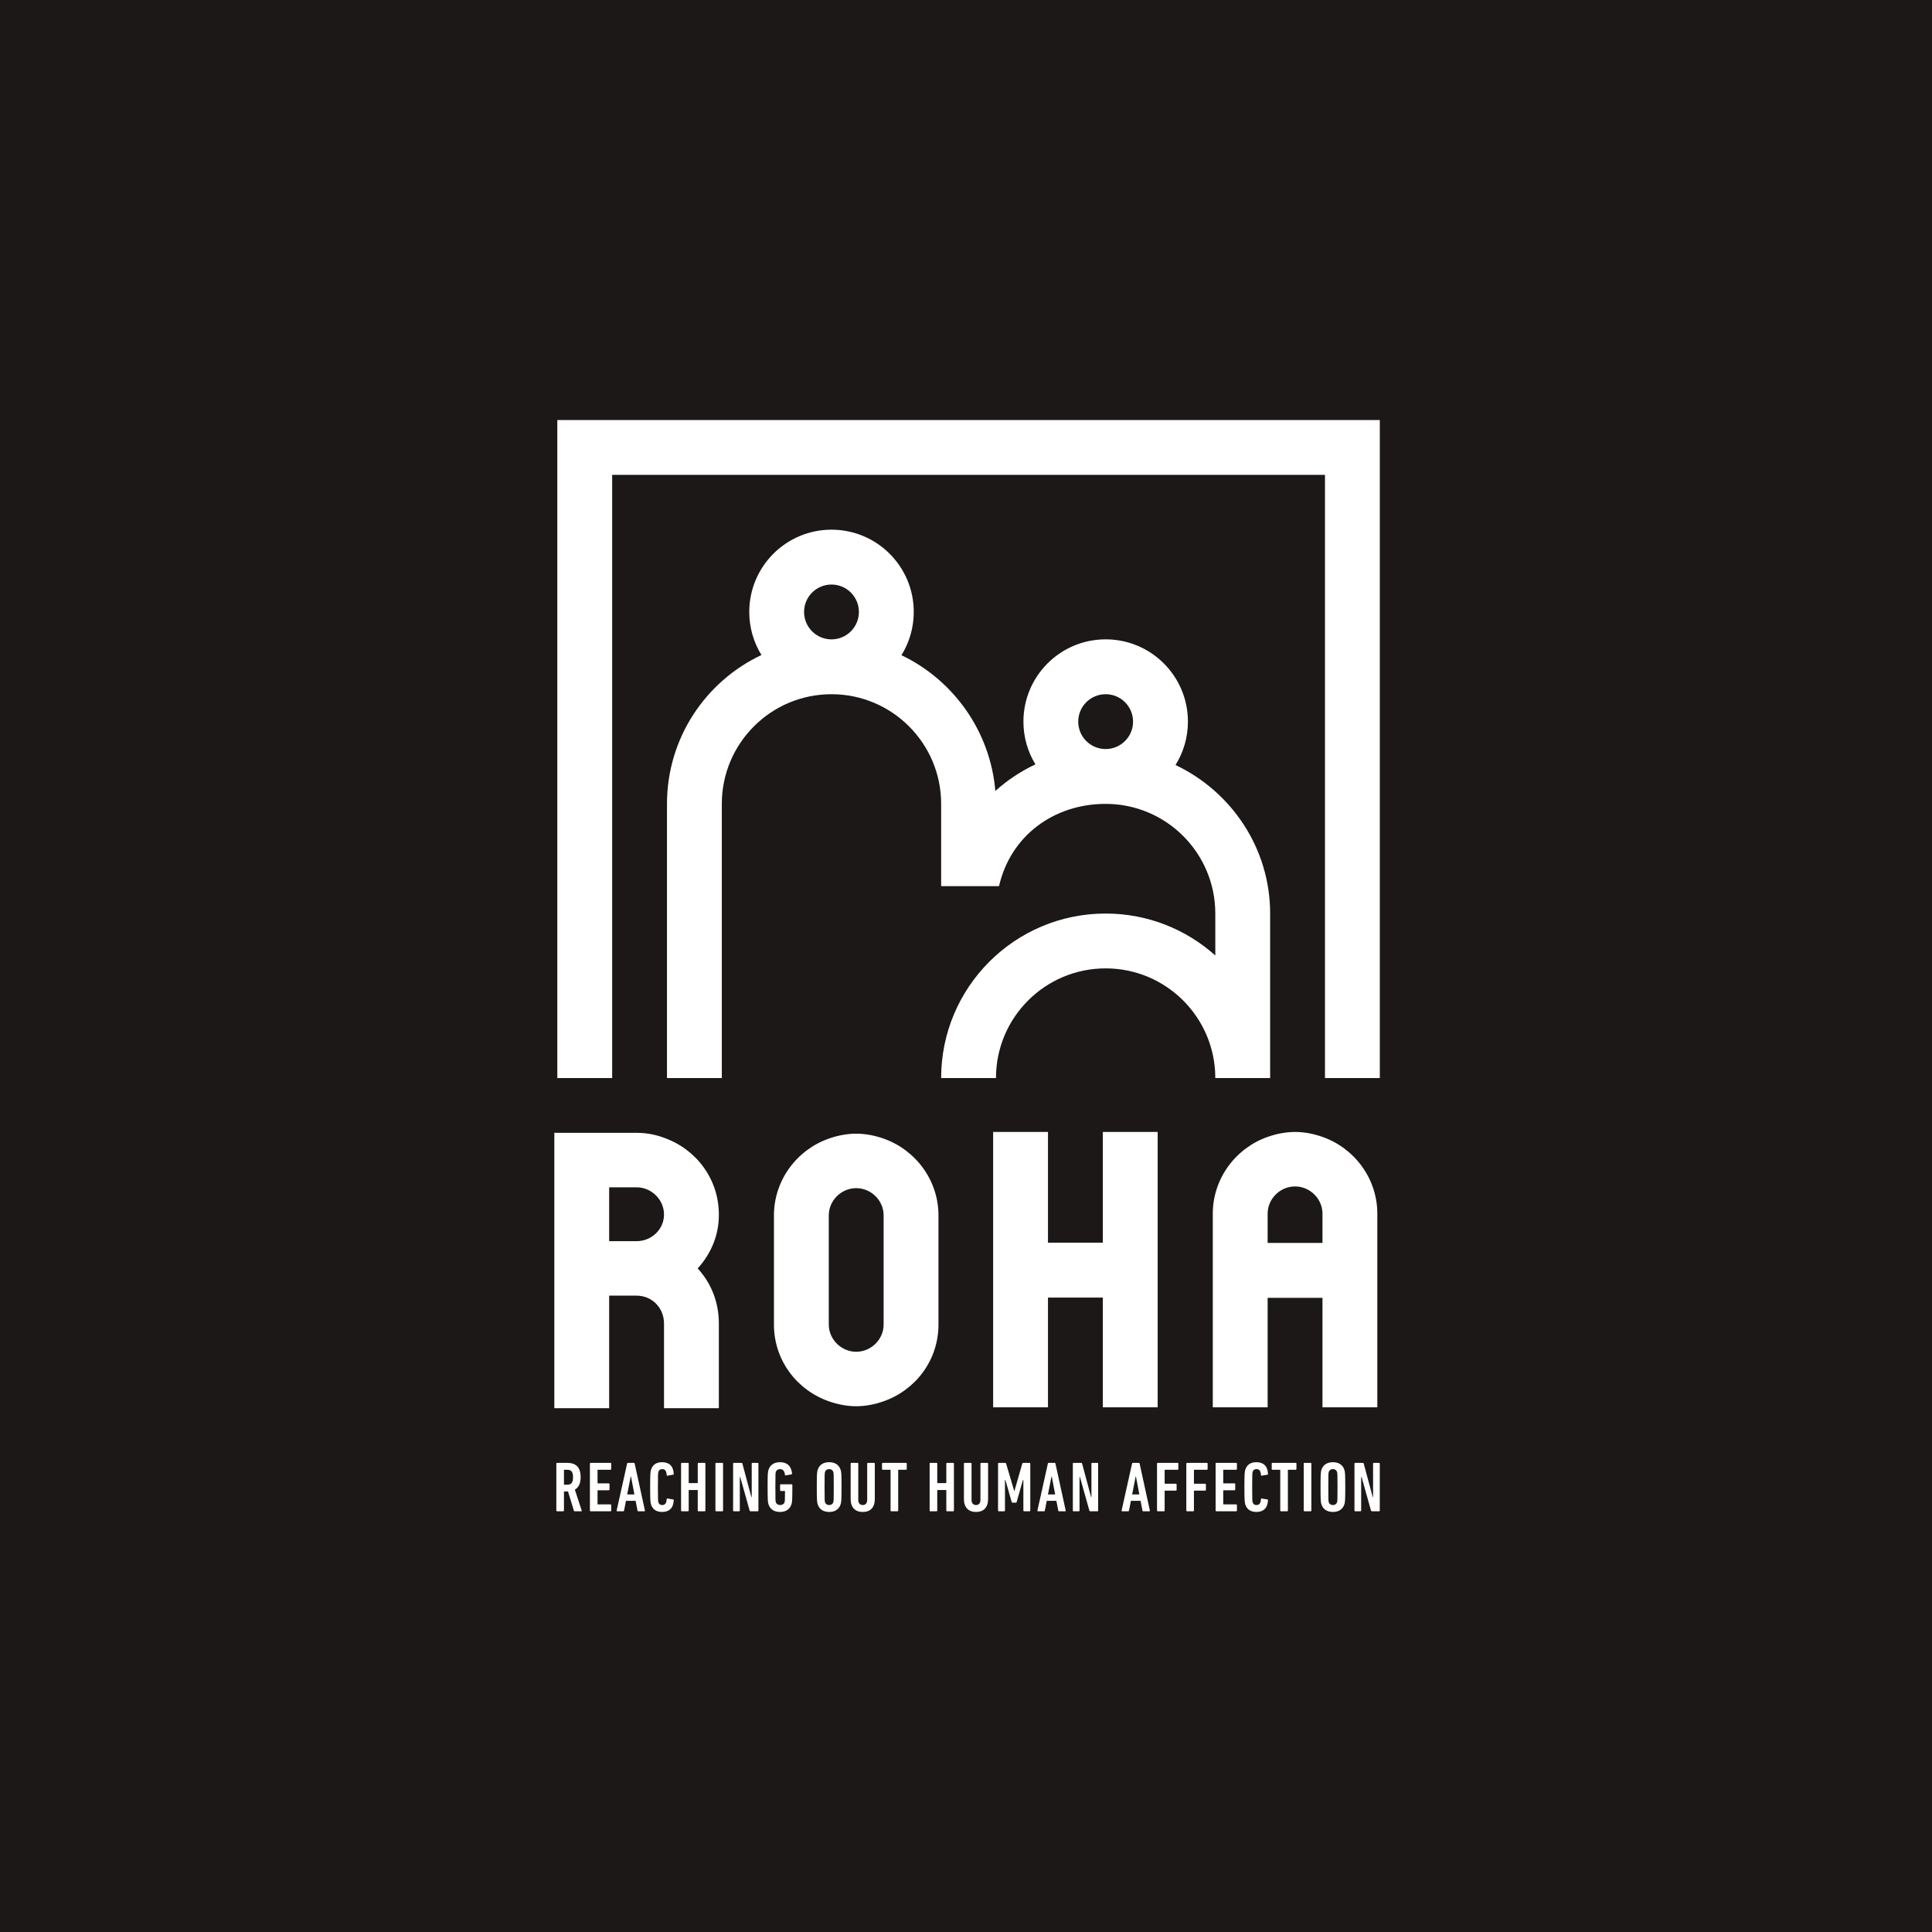
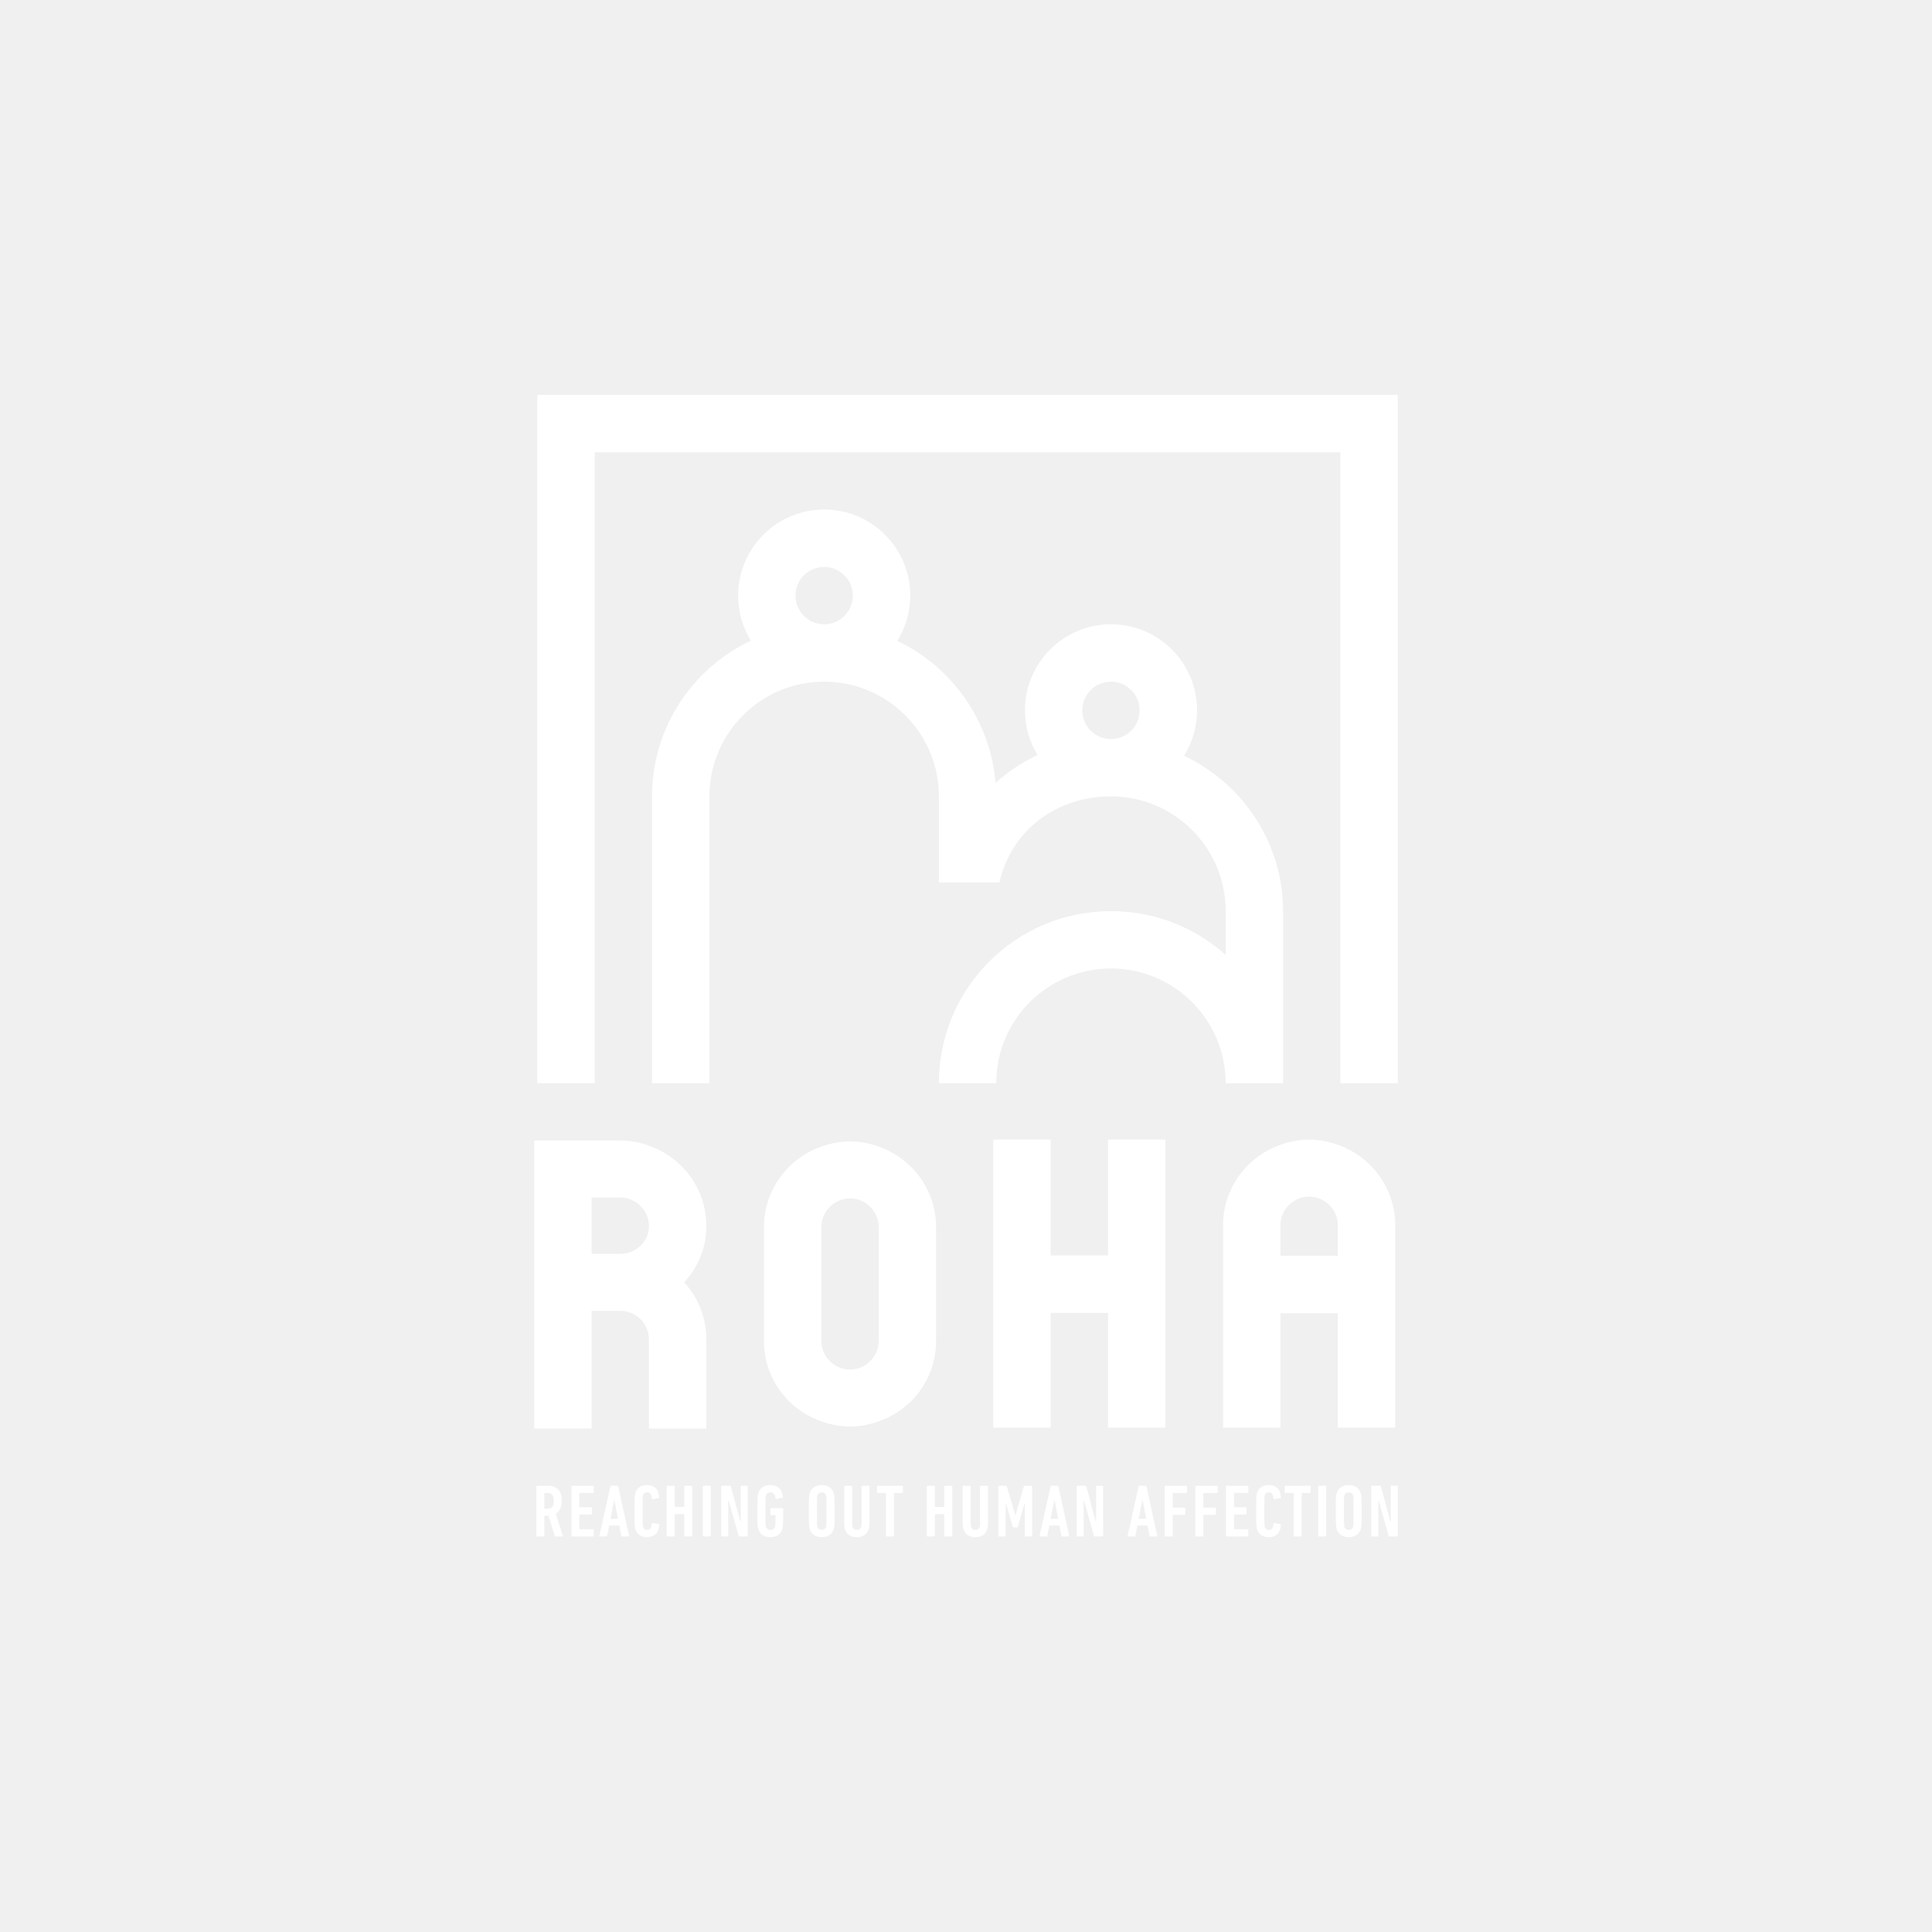
- <svg xmlns="http://www.w3.org/2000/svg" version="1.1" id="Layer_1" x="0px" y="0px" width="800px" height="800px" viewBox="0 0 800 800" enable-background="new 0 0 800 800" xml:space="preserve">
-   <rect fill="#1B1817" width="800" height="800" />
+ <svg xmlns="http://www.w3.org/2000/svg" version="1.1" id="Layer_1" x="0px" y="0px" width="250px" height="250px" viewBox="275 275 250 250" enable-background="new 275 275 250 250" xml:space="preserve">
  <g>
    <g>
-       <path fill-rule="evenodd" clip-rule="evenodd" fill="#FFFFFF" d="M388.601,503.266c0-14.612-9.548-27.173-22.709-31.787    c-3.614-1.281-7.483-2.051-11.354-2.051c-3.869,0-7.741,0.77-11.355,2.051c-13.162,4.614-22.709,17.175-22.709,31.787v45.19    c0,14.869,9.548,27.173,22.709,31.784c3.614,1.282,7.486,2.052,11.355,2.052c3.871,0,7.74-0.77,11.354-2.052    c13.162-4.611,22.709-16.915,22.709-31.784V503.266z M365.892,548.456c0,6.152-5.162,11.279-11.354,11.279    c-6.193,0-11.355-5.127-11.355-11.279v-45.19c0-6.153,5.162-11.279,11.355-11.279c6.192,0,11.354,5.126,11.354,11.279V548.456z     M375.171,605.73h-9.652c-0.177,0-0.297,0.117-0.297,0.295v2.272c0,0.178,0.12,0.295,0.297,0.295h3.069    c0.12,0,0.177,0.061,0.177,0.178v16.736c0,0.177,0.118,0.295,0.295,0.295h2.57c0.175,0,0.293-0.118,0.293-0.295v-16.736    c0-0.117,0.06-0.178,0.177-0.178h3.071c0.175,0,0.295-0.117,0.295-0.295v-2.272C375.466,605.848,375.346,605.73,375.171,605.73z     M361.947,605.73h-2.568c-0.177,0-0.295,0.117-0.295,0.295v15.084c0,1.269-0.649,2.096-1.832,2.096    c-1.18,0-1.858-0.827-1.858-2.096v-15.084c0-0.178-0.12-0.295-0.297-0.295h-2.567c-0.177,0-0.293,0.117-0.293,0.295v14.67    c0,3.571,1.916,5.372,5.016,5.372c3.1,0,4.989-1.801,4.989-5.372v-14.67C362.242,605.848,362.125,605.73,361.947,605.73z     M343.351,605.465c-2.479,0-4.102,1.15-4.749,3.128c-0.297,0.887-0.386,1.595-0.386,7.173c0,5.579,0.089,6.288,0.386,7.173    c0.647,1.979,2.27,3.129,4.749,3.129c2.453,0,4.076-1.15,4.723-3.129c0.297-0.885,0.386-1.594,0.386-7.173    c0-5.578-0.089-6.286-0.386-7.173C347.426,606.615,345.803,605.465,343.351,605.465z M345.036,622.083    c-0.208,0.679-0.855,1.122-1.685,1.122c-0.856,0-1.503-0.443-1.711-1.122c-0.178-0.562-0.204-0.796-0.204-6.317    c0-5.519,0.026-5.756,0.204-6.316c0.208-0.679,0.855-1.122,1.711-1.122c0.83,0,1.477,0.443,1.685,1.122    c0.178,0.561,0.207,0.798,0.207,6.316C345.242,621.287,345.213,621.521,345.036,622.083z M274.225,608.327    c1.153,0,1.743,0.738,1.832,2.45c0,0.206,0.146,0.297,0.324,0.266l2.393-0.412c0.175-0.029,0.235-0.178,0.206-0.354    c-0.177-3.335-1.978-4.812-4.842-4.812c-2.448,0-3.925,1.15-4.545,3.07c-0.266,0.825-0.382,1.652-0.382,7.23    c0,5.579,0.116,6.406,0.382,7.233c0.621,1.918,2.097,3.068,4.545,3.068c2.865,0,4.665-1.475,4.842-4.812    c0.029-0.178-0.031-0.323-0.206-0.354l-2.393-0.413c-0.177-0.028-0.324,0.061-0.324,0.267c-0.088,1.712-0.678,2.45-1.832,2.45    c-0.885,0-1.357-0.384-1.592-1.122c-0.148-0.473-0.208-0.885-0.208-6.317c0-5.43,0.06-5.845,0.208-6.316    C272.868,608.711,273.34,608.327,274.225,608.327z M238.039,616.83c1.508-0.855,2.39-2.51,2.39-5.138    c0-4.396-2.153-5.962-5.725-5.962h-4.044c-0.177,0-0.295,0.117-0.295,0.295v19.481c0,0.177,0.118,0.295,0.295,0.295h2.567    c0.178,0,0.297-0.118,0.297-0.295v-7.734c0-0.117,0.058-0.175,0.177-0.175h1.503l2.452,7.997c0.058,0.148,0.146,0.207,0.324,0.207    h2.745c0.146,0,0.206-0.146,0.146-0.295L238.039,616.83z M234.735,614.793h-1.033c-0.12,0-0.177-0.061-0.177-0.178v-5.845    c0-0.117,0.058-0.178,0.177-0.178h1.033c1.77,0,2.537,0.738,2.537,3.1C237.271,614.083,236.504,614.793,234.735,614.793z     M252.797,605.73h-8.235c-0.177,0-0.295,0.117-0.295,0.295v19.481c0,0.177,0.118,0.295,0.295,0.295h8.235    c0.177,0,0.297-0.118,0.297-0.295v-2.273c0-0.177-0.12-0.295-0.297-0.295h-5.195c-0.118,0-0.175-0.06-0.175-0.177v-5.49    c0-0.117,0.058-0.175,0.175-0.175h4.485c0.177,0,0.297-0.12,0.297-0.298v-2.272c0-0.178-0.12-0.295-0.297-0.295h-4.485    c-0.118,0-0.175-0.06-0.175-0.178v-5.283c0-0.117,0.058-0.178,0.175-0.178h5.195c0.177,0,0.297-0.117,0.297-0.295v-2.272    C253.094,605.848,252.974,605.73,252.797,605.73z M252.243,536.498h11.353c6.452,0,11.357,5.126,11.357,11.534v35.064h22.709    v-35.064c0-8.716-3.097-16.663-8.776-22.813c5.419-5.896,8.776-13.585,8.776-22.047c0-0.255,0-0.255,0-0.255    c0-14.866-9.547-27.173-22.709-31.784c-3.357-1.284-7.226-2.051-11.357-2.051h-34.062v114.015h22.709V536.498z M252.243,491.638    h11.353c6.195,0,11.357,5.127,11.357,11.279c0,6.153-5.162,11.022-11.357,11.022h-11.353V491.638z M262.478,605.73h-2.479    c-0.177,0-0.266,0.117-0.324,0.295l-4.339,19.481c-0.029,0.177,0.06,0.295,0.237,0.295h2.508c0.207,0,0.295-0.118,0.326-0.295    l0.796-4.043h3.984l0.798,4.043c0.029,0.177,0.115,0.295,0.324,0.295h2.51c0.178,0,0.264-0.118,0.235-0.295l-4.25-19.481    C262.775,605.848,262.655,605.73,262.478,605.73z M259.704,618.806l1.475-7.468h0.089l1.419,7.468H259.704z M291.788,605.73    h-2.568c-0.177,0-0.295,0.117-0.295,0.295v7.911c0,0.117-0.06,0.178-0.177,0.178h-3.395c-0.118,0-0.178-0.061-0.178-0.178v-7.911    c0-0.178-0.117-0.295-0.295-0.295h-2.567c-0.178,0-0.295,0.117-0.295,0.295v19.481c0,0.177,0.117,0.295,0.295,0.295h2.567    c0.178,0,0.295-0.118,0.295-0.295v-8.353c0-0.118,0.06-0.178,0.178-0.178h3.395c0.117,0,0.177,0.06,0.177,0.178v8.353    c0,0.177,0.118,0.295,0.295,0.295h2.568c0.177,0,0.294-0.118,0.294-0.295v-19.481C292.083,605.848,291.965,605.73,291.788,605.73z     M313.748,605.73h-2.184c-0.178,0-0.295,0.117-0.295,0.295v13.873h-0.149l-3.718-13.873c-0.06-0.206-0.177-0.295-0.415-0.295    h-3.126c-0.177,0-0.297,0.117-0.297,0.295v19.481c0,0.177,0.12,0.295,0.297,0.295h2.182c0.177,0,0.297-0.118,0.297-0.295v-13.874    h0.177l3.896,13.874c0.06,0.206,0.175,0.295,0.412,0.295h2.923c0.177,0,0.294-0.118,0.294-0.295v-19.481    C314.042,605.848,313.925,605.73,313.748,605.73z M327.799,614.615h-4.488c-0.177,0-0.295,0.117-0.295,0.295v2.187    c0,0.175,0.118,0.292,0.295,0.292h1.565c0.117,0,0.177,0.061,0.177,0.178c0,3.721-0.06,4.016-0.208,4.517    c-0.206,0.679-0.944,1.122-1.8,1.122c-0.825,0-1.563-0.443-1.77-1.122c-0.177-0.562-0.208-0.796-0.208-6.317    c0-5.519,0.031-5.756,0.208-6.316c0.206-0.679,0.885-1.122,1.741-1.122c1.182,0,1.86,0.798,2.006,2.363    c0.031,0.175,0.149,0.264,0.324,0.235l2.393-0.415c0.148-0.028,0.266-0.175,0.237-0.353c-0.326-3.159-2.098-4.693-4.989-4.693    c-2.479,0-4.102,1.15-4.754,3.128c-0.295,0.887-0.381,1.595-0.381,7.173c0,5.579,0.086,6.288,0.381,7.173    c0.652,1.979,2.275,3.129,4.754,3.129c2.448,0,4.073-1.15,4.723-3.129c0.295-0.885,0.384-1.594,0.384-7.142v-0.887    C328.094,614.732,327.976,614.615,327.799,614.615z M299.107,605.73h-2.567c-0.177,0-0.295,0.117-0.295,0.295v19.481    c0,0.177,0.118,0.295,0.295,0.295h2.567c0.178,0,0.297-0.118,0.297-0.295v-19.481C299.404,605.848,299.285,605.73,299.107,605.73z     M394.709,605.73h-2.567c-0.177,0-0.295,0.117-0.295,0.295v7.911c0,0.117-0.058,0.178-0.177,0.178h-3.395    c-0.117,0-0.177-0.061-0.177-0.178v-7.911c0-0.178-0.118-0.295-0.295-0.295h-2.567c-0.178,0-0.295,0.117-0.295,0.295v19.481    c0,0.177,0.117,0.295,0.295,0.295h2.567c0.177,0,0.295-0.118,0.295-0.295v-8.353c0-0.118,0.06-0.178,0.177-0.178h3.395    c0.12,0,0.177,0.06,0.177,0.178v8.353c0,0.177,0.118,0.295,0.295,0.295h2.567c0.177,0,0.295-0.118,0.295-0.295v-19.481    C395.004,605.848,394.887,605.73,394.709,605.73z M520.301,608.327c1.15,0,1.74,0.738,1.829,2.45c0,0.206,0.148,0.297,0.326,0.266    l2.391-0.412c0.177-0.029,0.234-0.178,0.206-0.354c-0.178-3.335-1.979-4.812-4.841-4.812c-2.45,0-3.927,1.15-4.545,3.07    c-0.267,0.825-0.384,1.652-0.384,7.23c0,5.579,0.117,6.406,0.384,7.233c0.618,1.918,2.095,3.068,4.545,3.068    c2.862,0,4.663-1.475,4.841-4.812c0.028-0.178-0.029-0.323-0.206-0.354l-2.391-0.413c-0.178-0.028-0.326,0.061-0.326,0.267    c-0.089,1.712-0.679,2.45-1.829,2.45c-0.887,0-1.359-0.384-1.594-1.122c-0.148-0.473-0.207-0.885-0.207-6.317    c0-5.43,0.059-5.845,0.207-6.316C518.941,608.711,519.414,608.327,520.301,608.327z M511.889,605.73h-8.235    c-0.177,0-0.295,0.117-0.295,0.295v19.481c0,0.177,0.118,0.295,0.295,0.295h8.235c0.177,0,0.295-0.118,0.295-0.295v-2.273    c0-0.177-0.118-0.295-0.295-0.295h-5.195c-0.117,0-0.178-0.06-0.178-0.177v-5.49c0-0.117,0.061-0.175,0.178-0.175h4.485    c0.178,0,0.298-0.12,0.298-0.298v-2.272c0-0.178-0.12-0.295-0.298-0.295h-4.485c-0.117,0-0.178-0.06-0.178-0.178v-5.283    c0-0.117,0.061-0.178,0.178-0.178h5.195c0.177,0,0.295-0.117,0.295-0.295v-2.272C512.184,605.848,512.065,605.73,511.889,605.73z     M524.901,537.414h22.71v45.332h22.709v-80.19c0-14.611-9.548-27.173-22.709-31.787c-3.614-1.281-7.485-2.049-11.354-2.049    c-3.872,0-7.743,0.768-11.355,2.049c-13.161,4.614-22.711,17.176-22.711,31.787v80.19h22.711V537.414z M524.901,502.556    c0-6.152,5.16-11.279,11.355-11.279c6.192,0,11.354,5.127,11.354,11.279v12.104h-22.71V502.556z M536.533,605.73h-9.651    c-0.178,0-0.295,0.117-0.295,0.295v2.272c0,0.178,0.117,0.295,0.295,0.295h3.071c0.117,0,0.177,0.061,0.177,0.178v16.736    c0,0.177,0.118,0.295,0.295,0.295h2.567c0.178,0,0.295-0.118,0.295-0.295v-16.736c0-0.117,0.061-0.178,0.178-0.178h3.068    c0.178,0,0.298-0.117,0.298-0.295v-2.272C536.831,605.848,536.711,605.73,536.533,605.73z M571.039,605.73h-2.185    c-0.177,0-0.295,0.117-0.295,0.295v13.873h-0.148l-3.718-13.873c-0.061-0.206-0.178-0.295-0.415-0.295h-3.129    c-0.177,0-0.295,0.117-0.295,0.295v19.481c0,0.177,0.118,0.295,0.295,0.295h2.185c0.178,0,0.297-0.118,0.297-0.295v-13.874h0.176    l3.897,13.874c0.058,0.206,0.178,0.295,0.412,0.295h2.923c0.178,0,0.295-0.118,0.295-0.295v-19.481    C571.334,605.848,571.217,605.73,571.039,605.73z M499.758,605.73h-8.235c-0.177,0-0.297,0.117-0.297,0.295v19.481    c0,0.177,0.12,0.295,0.297,0.295h2.568c0.177,0,0.294-0.118,0.294-0.295v-8.087c0-0.12,0.061-0.178,0.178-0.178h4.485    c0.178,0,0.295-0.117,0.295-0.295v-2.272c0-0.177-0.117-0.295-0.295-0.295h-4.485c-0.117,0-0.178-0.06-0.178-0.177v-5.433    c0-0.117,0.061-0.178,0.178-0.178h5.195c0.178,0,0.295-0.117,0.295-0.295v-2.272C500.053,605.848,499.936,605.73,499.758,605.73z     M542.704,605.73h-2.569c-0.176,0-0.295,0.117-0.295,0.295v19.481c0,0.177,0.119,0.295,0.295,0.295h2.569    c0.176,0,0.295-0.118,0.295-0.295v-19.481C542.999,605.848,542.88,605.73,542.704,605.73z M230.775,173.933v272.46h22.705V196.638    h295.165v249.755h22.705v-272.46H230.775z M551.941,605.465c-2.479,0-4.102,1.15-4.752,3.128    c-0.295,0.887-0.383,1.595-0.383,7.173c0,5.579,0.088,6.288,0.383,7.173c0.65,1.979,2.273,3.129,4.752,3.129    c2.45,0,4.073-1.15,4.723-3.129c0.295-0.885,0.384-1.594,0.384-7.173c0-5.578-0.089-6.286-0.384-7.173    C556.015,606.615,554.392,605.465,551.941,605.465z M553.624,622.083c-0.206,0.679-0.855,1.122-1.683,1.122    c-0.855,0-1.506-0.443-1.712-1.122c-0.177-0.562-0.206-0.796-0.206-6.317c0-5.519,0.029-5.756,0.206-6.316    c0.206-0.679,0.856-1.122,1.712-1.122c0.827,0,1.477,0.443,1.683,1.122c0.178,0.561,0.207,0.798,0.207,6.316    C553.831,621.287,553.802,621.521,553.624,622.083z M408.85,605.73h-2.57c-0.175,0-0.295,0.117-0.295,0.295v15.084    c0,1.269-0.649,2.096-1.829,2.096c-1.182,0-1.86-0.827-1.86-2.096v-15.084c0-0.178-0.117-0.295-0.295-0.295h-2.567    c-0.178,0-0.295,0.117-0.295,0.295v14.67c0,3.571,1.918,5.372,5.018,5.372s4.989-1.801,4.989-5.372v-14.67    C409.145,605.848,409.024,605.73,408.85,605.73z M525.939,446.393c0,0,0-48.94,0-68.115c0-27.127-16.097-50.545-39.18-61.5    c3.252-5.219,5.136-11.378,5.136-17.98c0-18.81-15.248-34.058-34.058-34.058s-34.058,15.248-34.058,34.058    c0,6.49,1.816,12.555,4.968,17.717c-6.082,2.85-11.672,6.567-16.596,11.016c-2.085-24.792-17.417-45.988-38.88-56.222    c3.229-5.207,5.098-11.345,5.098-17.921c0-18.809-15.249-34.058-34.058-34.058s-34.058,15.249-34.058,34.058    c0,6.543,1.849,12.652,5.047,17.842c-23.115,10.893-39.118,34.393-39.118,61.639c0,37.619,0,113.525,0,113.525h22.705    c0,0,0-88.445,0-113.525c0-25.077,20.331-45.41,45.41-45.41c25.077,0,45.41,20.333,45.41,45.41v34.058h23.968    c4.784-20.889,22.728-34.058,44.146-34.058c25.078,0,45.41,20.331,45.41,45.41v17.358c-12.052-10.79-27.961-17.358-45.41-17.358    c-37.62,0-68.115,30.497-68.115,68.115h22.706c0-25.08,20.33-45.41,45.409-45.41c25.078,0,45.41,20.33,45.41,45.41H525.939z     M344.3,264.752c-6.271,0-11.353-5.082-11.353-11.353s5.082-11.353,11.353-11.353s11.353,5.082,11.353,11.353    S350.57,264.752,344.3,264.752z M457.824,310.163c-6.271,0-11.353-5.082-11.353-11.353s5.082-11.353,11.353-11.353    c6.269,0,11.353,5.082,11.353,11.353S464.093,310.163,457.824,310.163z M436.712,605.73h-2.479c-0.177,0-0.266,0.117-0.326,0.295    l-4.339,19.481c-0.028,0.177,0.06,0.295,0.237,0.295h2.508c0.208,0,0.297-0.118,0.326-0.295l0.796-4.043h3.984l0.798,4.043    c0.029,0.177,0.118,0.295,0.324,0.295h2.51c0.178,0,0.266-0.118,0.237-0.295l-4.253-19.481    C437.007,605.848,436.889,605.73,436.712,605.73z M433.936,618.806l1.477-7.468h0.089l1.417,7.468H433.936z M479.365,582.746    V468.707h-22.709v45.849h-22.71v-45.849h-22.709v114.039h22.709v-45.435h22.71v45.435H479.365z M426.321,605.73h-2.539    c-0.264,0-0.412,0.089-0.472,0.295l-3.246,11.306h-0.118l-3.337-11.306c-0.058-0.206-0.206-0.295-0.472-0.295h-2.567    c-0.178,0-0.295,0.117-0.295,0.295v19.481c0,0.177,0.117,0.295,0.295,0.295h2.272c0.177,0,0.295-0.118,0.295-0.295v-12.692h0.177    l2.599,9.122c0.061,0.175,0.178,0.295,0.384,0.295h1.3c0.206,0,0.323-0.12,0.384-0.295l2.596-9.122h0.178v12.692    c0,0.177,0.117,0.295,0.295,0.295h2.272c0.178,0,0.295-0.118,0.295-0.295v-19.481C426.616,605.848,426.499,605.73,426.321,605.73z     M454.421,605.73h-2.184c-0.178,0-0.295,0.117-0.295,0.295v13.873h-0.148l-3.719-13.873c-0.06-0.206-0.178-0.295-0.415-0.295    h-3.128c-0.176,0-0.295,0.117-0.295,0.295v19.481c0,0.177,0.119,0.295,0.295,0.295h2.186c0.176,0,0.295-0.118,0.295-0.295v-13.874    h0.178l3.896,13.874c0.058,0.206,0.178,0.295,0.413,0.295h2.922c0.178,0,0.295-0.118,0.295-0.295v-19.481    C454.716,605.848,454.599,605.73,454.421,605.73z M471.569,605.73h-2.479c-0.178,0-0.267,0.117-0.326,0.295l-4.339,19.481    c-0.029,0.177,0.06,0.295,0.236,0.295h2.511c0.206,0,0.295-0.118,0.323-0.295l0.796-4.043h3.987l0.796,4.043    c0.028,0.177,0.117,0.295,0.323,0.295h2.51c0.178,0,0.267-0.118,0.235-0.295l-4.248-19.481    C471.864,605.848,471.747,605.73,471.569,605.73z M468.796,618.806l1.475-7.468h0.088l1.417,7.468H468.796z M487.627,605.73    h-8.235c-0.177,0-0.297,0.117-0.297,0.295v19.481c0,0.177,0.12,0.295,0.297,0.295h2.568c0.177,0,0.295-0.118,0.295-0.295v-8.087    c0-0.12,0.06-0.178,0.177-0.178h4.486c0.177,0,0.295-0.117,0.295-0.295v-2.272c0-0.177-0.118-0.295-0.295-0.295h-4.486    c-0.117,0-0.177-0.06-0.177-0.177v-5.433c0-0.117,0.06-0.178,0.177-0.178h5.195c0.178,0,0.295-0.117,0.295-0.295v-2.272    C487.922,605.848,487.805,605.73,487.627,605.73z" />
+       <path fill="#FFFFFF" d="M396.129,433.759c0-4.776-3.122-8.883-7.424-10.391c-1.182-0.42-2.446-0.671-3.712-0.671    c-1.265,0-2.53,0.251-3.712,0.671c-4.303,1.508-7.424,5.614-7.424,10.391v14.774c0,4.86,3.122,8.883,7.424,10.391    c1.182,0.419,2.447,0.671,3.712,0.671c1.266,0,2.53-0.252,3.712-0.671c4.303-1.508,7.424-5.53,7.424-10.391V433.759z     M388.705,448.533c0,2.011-1.688,3.688-3.712,3.688s-3.712-1.677-3.712-3.688v-14.774c0-2.011,1.688-3.687,3.712-3.687    s3.712,1.676,3.712,3.687V448.533z M391.739,467.257h-3.155c-0.058,0-0.097,0.039-0.097,0.097v0.742    c0,0.059,0.04,0.097,0.097,0.097h1.003c0.039,0,0.058,0.02,0.058,0.059v5.472c0,0.058,0.039,0.097,0.097,0.097h0.84    c0.057,0,0.096-0.039,0.096-0.097v-5.472c0-0.039,0.02-0.059,0.058-0.059h1.004c0.058,0,0.097-0.038,0.097-0.097v-0.742    C391.835,467.296,391.796,467.257,391.739,467.257z M387.415,467.257h-0.839c-0.058,0-0.096,0.039-0.096,0.097v4.931    c0,0.415-0.212,0.686-0.599,0.686c-0.386,0-0.608-0.271-0.608-0.686v-4.931c0-0.058-0.039-0.097-0.097-0.097h-0.839    c-0.058,0-0.096,0.039-0.096,0.097v4.796c0,1.168,0.626,1.757,1.64,1.757c1.013,0,1.63-0.589,1.63-1.757v-4.796    C387.511,467.296,387.473,467.257,387.415,467.257z M381.336,467.17c-0.81,0-1.341,0.376-1.552,1.023    c-0.097,0.289-0.126,0.521-0.126,2.344c0,1.825,0.029,2.057,0.126,2.346c0.211,0.647,0.742,1.023,1.552,1.023    c0.802,0,1.333-0.376,1.544-1.023c0.097-0.289,0.126-0.521,0.126-2.346c0-1.823-0.03-2.055-0.126-2.344    C382.668,467.546,382.137,467.17,381.336,467.17z M381.886,472.602c-0.068,0.223-0.279,0.367-0.551,0.367    c-0.28,0-0.491-0.145-0.559-0.367c-0.058-0.183-0.067-0.259-0.067-2.065c0-1.803,0.009-1.881,0.067-2.064    c0.068-0.222,0.279-0.366,0.559-0.366c0.271,0,0.483,0.145,0.551,0.366c0.059,0.184,0.068,0.262,0.068,2.064    C381.954,472.344,381.945,472.42,381.886,472.602z M358.738,468.105c0.376,0,0.57,0.242,0.599,0.801    c0,0.068,0.048,0.098,0.106,0.087l0.782-0.134c0.057-0.009,0.077-0.059,0.067-0.116c-0.058-1.09-0.646-1.573-1.583-1.573    c-0.8,0-1.283,0.376-1.486,1.004c-0.086,0.27-0.125,0.54-0.125,2.363c0,1.825,0.039,2.096,0.125,2.365    c0.203,0.626,0.686,1.004,1.486,1.004c0.937,0,1.525-0.483,1.583-1.573c0.009-0.06-0.01-0.106-0.067-0.116l-0.782-0.136    c-0.058-0.009-0.106,0.021-0.106,0.089c-0.029,0.559-0.222,0.8-0.599,0.8c-0.29,0-0.444-0.126-0.521-0.367    c-0.049-0.155-0.068-0.288-0.068-2.065c0-1.775,0.02-1.91,0.068-2.064C358.294,468.232,358.448,468.105,358.738,468.105z     M346.907,470.885c0.493-0.277,0.781-0.819,0.781-1.679c0-1.437-0.704-1.949-1.872-1.949h-1.322c-0.058,0-0.097,0.039-0.097,0.097    v6.369c0,0.058,0.039,0.097,0.097,0.097h0.839c0.058,0,0.097-0.039,0.097-0.097v-2.528c0-0.039,0.02-0.058,0.058-0.058h0.492    l0.801,2.614c0.019,0.048,0.048,0.068,0.106,0.068h0.897c0.048,0,0.067-0.049,0.048-0.097L346.907,470.885z M345.827,470.22    h-0.337c-0.039,0-0.058-0.021-0.058-0.06v-1.91c0-0.039,0.02-0.059,0.058-0.059h0.337c0.579,0,0.83,0.242,0.83,1.014    C346.656,469.987,346.406,470.22,345.827,470.22z M351.732,467.257h-2.692c-0.058,0-0.096,0.039-0.096,0.097v6.369    c0,0.058,0.038,0.097,0.096,0.097h2.692c0.058,0,0.097-0.039,0.097-0.097v-0.744c0-0.058-0.039-0.096-0.097-0.096h-1.699    c-0.039,0-0.057-0.02-0.057-0.058v-1.796c0-0.037,0.019-0.056,0.057-0.056h1.466c0.058,0,0.097-0.04,0.097-0.098v-0.744    c0-0.058-0.039-0.096-0.097-0.096h-1.466c-0.039,0-0.057-0.02-0.057-0.058v-1.728c0-0.039,0.019-0.059,0.057-0.059h1.699    c0.058,0,0.097-0.038,0.097-0.097v-0.742C351.829,467.296,351.79,467.257,351.732,467.257z M351.551,444.623h3.711    c2.109,0,3.713,1.677,3.713,3.771v11.463h7.424v-11.463c0-2.85-1.012-5.447-2.869-7.458c1.772-1.928,2.869-4.441,2.869-7.208    c0-0.083,0-0.083,0-0.083c0-4.86-3.121-8.884-7.424-10.391c-1.098-0.42-2.362-0.671-3.713-0.671h-11.135v37.273h7.424V444.623    L351.551,444.623z M351.551,429.958h3.711c2.025,0,3.713,1.677,3.713,3.688c0,2.012-1.688,3.604-3.713,3.604h-3.711V429.958    L351.551,429.958z M354.897,467.257h-0.81c-0.058,0-0.087,0.039-0.106,0.097l-1.418,6.369c-0.01,0.058,0.019,0.097,0.077,0.097    h0.82c0.067,0,0.096-0.039,0.106-0.097l0.261-1.322h1.302l0.261,1.322c0.01,0.058,0.038,0.097,0.106,0.097h0.82    c0.059,0,0.087-0.039,0.077-0.097l-1.389-6.369C354.994,467.296,354.955,467.257,354.897,467.257z M353.99,471.531l0.482-2.441    h0.029l0.464,2.441H353.99z M364.479,467.257h-0.84c-0.058,0-0.097,0.039-0.097,0.097v2.586c0,0.039-0.02,0.059-0.058,0.059h-1.11    c-0.039,0-0.058-0.02-0.058-0.059v-2.586c0-0.058-0.039-0.097-0.097-0.097h-0.839c-0.058,0-0.097,0.039-0.097,0.097v6.369    c0,0.058,0.039,0.097,0.097,0.097h0.839c0.058,0,0.097-0.039,0.097-0.097v-2.731c0-0.038,0.02-0.058,0.058-0.058h1.11    c0.038,0,0.058,0.02,0.058,0.058v2.731c0,0.058,0.039,0.097,0.097,0.097h0.84c0.058,0,0.096-0.039,0.096-0.097v-6.369    C364.575,467.296,364.537,467.257,364.479,467.257z M371.658,467.257h-0.714c-0.058,0-0.097,0.039-0.097,0.097v4.535h-0.049    l-1.215-4.535c-0.02-0.067-0.058-0.097-0.136-0.097h-1.021c-0.058,0-0.098,0.039-0.098,0.097v6.369    c0,0.058,0.04,0.097,0.098,0.097h0.713c0.058,0,0.097-0.039,0.097-0.097v-4.536h0.058l1.273,4.536    c0.02,0.066,0.058,0.097,0.135,0.097h0.956c0.058,0,0.096-0.039,0.096-0.097v-6.369    C371.754,467.296,371.716,467.257,371.658,467.257z M376.252,470.161h-1.467c-0.058,0-0.096,0.039-0.096,0.097v0.716    c0,0.056,0.038,0.095,0.096,0.095h0.512c0.038,0,0.058,0.021,0.058,0.059c0,1.217-0.02,1.312-0.068,1.476    c-0.067,0.223-0.309,0.368-0.588,0.368c-0.27,0-0.511-0.146-0.579-0.368c-0.058-0.183-0.068-0.259-0.068-2.063    s0.01-1.883,0.068-2.066c0.067-0.222,0.289-0.366,0.569-0.366c0.386,0,0.608,0.261,0.656,0.772    c0.01,0.057,0.049,0.087,0.106,0.077l0.782-0.135c0.049-0.01,0.087-0.058,0.078-0.116c-0.106-1.033-0.686-1.535-1.631-1.535    c-0.81,0-1.341,0.376-1.554,1.023c-0.097,0.291-0.125,0.521-0.125,2.346c0,1.823,0.028,2.055,0.125,2.345    c0.213,0.646,0.744,1.022,1.554,1.022c0.8,0,1.332-0.376,1.544-1.022c0.096-0.29,0.125-0.521,0.125-2.336v-0.29    C376.348,470.2,376.309,470.161,376.252,470.161z M366.872,467.257h-0.839c-0.058,0-0.096,0.039-0.096,0.097v6.369    c0,0.058,0.038,0.097,0.096,0.097h0.839c0.058,0,0.097-0.039,0.097-0.097v-6.369C366.969,467.296,366.93,467.257,366.872,467.257z     M398.126,467.257h-0.839c-0.058,0-0.097,0.039-0.097,0.097v2.586c0,0.039-0.019,0.059-0.058,0.059h-1.11    c-0.038,0-0.058-0.02-0.058-0.059v-2.586c0-0.058-0.039-0.097-0.096-0.097h-0.839c-0.058,0-0.097,0.039-0.097,0.097v6.369    c0,0.058,0.039,0.097,0.097,0.097h0.839c0.058,0,0.096-0.039,0.096-0.097v-2.731c0-0.038,0.02-0.058,0.058-0.058h1.11    c0.039,0,0.058,0.02,0.058,0.058v2.731c0,0.058,0.039,0.097,0.097,0.097h0.839c0.058,0,0.096-0.039,0.096-0.097v-6.369    C398.222,467.296,398.184,467.257,398.126,467.257z M439.185,468.105c0.375,0,0.569,0.242,0.598,0.801    c0,0.068,0.048,0.098,0.106,0.087l0.781-0.134c0.059-0.009,0.077-0.059,0.068-0.116c-0.059-1.09-0.647-1.573-1.583-1.573    c-0.801,0-1.284,0.376-1.486,1.004c-0.087,0.27-0.125,0.54-0.125,2.363c0,1.825,0.038,2.096,0.125,2.365    c0.202,0.626,0.686,1.004,1.486,1.004c0.936,0,1.524-0.483,1.583-1.573c0.009-0.06-0.01-0.106-0.068-0.116l-0.781-0.136    c-0.059-0.009-0.106,0.021-0.106,0.089c-0.028,0.559-0.223,0.8-0.598,0.8c-0.29,0-0.445-0.126-0.521-0.367    c-0.048-0.155-0.067-0.288-0.067-2.065c0-1.775,0.02-1.91,0.067-2.064C438.74,468.232,438.895,468.105,439.185,468.105z     M436.435,467.257h-2.693c-0.058,0-0.096,0.039-0.096,0.097v6.369c0,0.058,0.038,0.097,0.096,0.097h2.693    c0.058,0,0.097-0.039,0.097-0.097v-0.744c0-0.058-0.039-0.096-0.097-0.096h-1.699c-0.038,0-0.058-0.02-0.058-0.058v-1.796    c0-0.037,0.02-0.056,0.058-0.056h1.467c0.059,0,0.098-0.04,0.098-0.098v-0.744c0-0.058-0.039-0.096-0.098-0.096h-1.467    c-0.038,0-0.058-0.02-0.058-0.058v-1.728c0-0.039,0.02-0.059,0.058-0.059h1.699c0.058,0,0.097-0.038,0.097-0.097v-0.742    C436.531,467.296,436.492,467.257,436.435,467.257z M440.689,444.923h7.424v14.82h7.425v-26.216c0-4.777-3.122-8.884-7.425-10.392    c-1.182-0.419-2.447-0.67-3.711-0.67c-1.267,0-2.532,0.251-3.713,0.67c-4.303,1.508-7.425,5.614-7.425,10.392v26.216h7.425    V444.923L440.689,444.923z M440.689,433.527c0-2.011,1.687-3.688,3.712-3.688c2.024,0,3.712,1.677,3.712,3.688v3.957h-7.425    L440.689,433.527L440.689,433.527z M444.49,467.257h-3.154c-0.059,0-0.096,0.039-0.096,0.097v0.742    c0,0.059,0.037,0.097,0.096,0.097h1.004c0.038,0,0.058,0.02,0.058,0.059v5.472c0,0.058,0.038,0.097,0.097,0.097h0.84    c0.057,0,0.096-0.039,0.096-0.097v-5.472c0-0.039,0.021-0.059,0.059-0.059h1.002c0.06,0,0.098-0.038,0.098-0.097v-0.742    C444.588,467.296,444.55,467.257,444.49,467.257z M455.771,467.257h-0.713c-0.059,0-0.097,0.039-0.097,0.097v4.535h-0.049    l-1.215-4.535c-0.02-0.067-0.059-0.097-0.137-0.097h-1.022c-0.058,0-0.097,0.039-0.097,0.097v6.369    c0,0.058,0.039,0.097,0.097,0.097h0.715c0.058,0,0.097-0.039,0.097-0.097v-4.536h0.058l1.274,4.536    c0.02,0.066,0.058,0.097,0.134,0.097h0.955c0.06,0,0.098-0.039,0.098-0.097v-6.369    C455.868,467.296,455.83,467.257,455.771,467.257z M432.468,467.257h-2.691c-0.059,0-0.098,0.039-0.098,0.097v6.369    c0,0.058,0.039,0.097,0.098,0.097h0.84c0.058,0,0.096-0.039,0.096-0.097v-2.644c0-0.04,0.02-0.059,0.059-0.059h1.466    c0.058,0,0.097-0.039,0.097-0.097v-0.742c0-0.059-0.039-0.097-0.097-0.097h-1.466c-0.039,0-0.059-0.02-0.059-0.059v-1.775    c0-0.039,0.02-0.059,0.059-0.059h1.697c0.06,0,0.097-0.038,0.097-0.097v-0.742C432.565,467.296,432.528,467.257,432.468,467.257z     M446.508,467.257h-0.839c-0.058,0-0.098,0.039-0.098,0.097v6.369c0,0.058,0.04,0.097,0.098,0.097h0.839    c0.058,0,0.097-0.039,0.097-0.097v-6.369C446.605,467.296,446.566,467.257,446.508,467.257z M344.532,326.094v89.072h7.422    v-81.649h96.496v81.649h7.423v-89.072H344.532z M449.529,467.17c-0.811,0-1.341,0.376-1.554,1.023    c-0.097,0.289-0.125,0.521-0.125,2.344c0,1.825,0.028,2.057,0.125,2.346c0.213,0.647,0.743,1.023,1.554,1.023    c0.801,0,1.332-0.376,1.544-1.023c0.097-0.289,0.125-0.521,0.125-2.346c0-1.823-0.028-2.055-0.125-2.344    C450.861,467.546,450.329,467.17,449.529,467.17z M450.078,472.602c-0.067,0.223-0.279,0.367-0.55,0.367    c-0.28,0-0.492-0.145-0.56-0.367c-0.058-0.183-0.067-0.259-0.067-2.065c0-1.803,0.01-1.881,0.067-2.064    c0.067-0.222,0.279-0.366,0.56-0.366c0.271,0,0.482,0.145,0.55,0.366c0.058,0.184,0.067,0.262,0.067,2.064    C450.146,472.344,450.136,472.42,450.078,472.602z M402.749,467.257h-0.841c-0.057,0-0.096,0.039-0.096,0.097v4.931    c0,0.415-0.213,0.686-0.599,0.686s-0.607-0.271-0.607-0.686v-4.931c0-0.058-0.038-0.097-0.097-0.097h-0.839    c-0.058,0-0.097,0.039-0.097,0.097v4.796c0,1.168,0.627,1.757,1.641,1.757s1.631-0.589,1.631-1.757v-4.796    C402.846,467.296,402.806,467.257,402.749,467.257z M441.028,415.166c0,0,0-15.999,0-22.268c0-8.869-5.263-16.524-12.809-20.106    c1.062-1.706,1.68-3.72,1.68-5.878c0-6.149-4.985-11.134-11.135-11.134s-11.135,4.985-11.135,11.134    c0,2.122,0.595,4.104,1.625,5.792c-1.989,0.931-3.816,2.146-5.427,3.601c-0.681-8.105-5.693-15.035-12.71-18.38    c1.056-1.702,1.667-3.709,1.667-5.858c0-6.149-4.985-11.135-11.134-11.135s-11.134,4.985-11.134,11.135    c0,2.139,0.604,4.136,1.65,5.833c-7.557,3.561-12.789,11.243-12.789,20.15c0,12.299,0,37.113,0,37.113h7.422    c0,0,0-28.914,0-37.113c0-8.198,6.647-14.845,14.846-14.845c8.198,0,14.846,6.647,14.846,14.845v11.134h7.835    c1.564-6.829,7.431-11.134,14.433-11.134c8.197,0,14.845,6.647,14.845,14.846v5.675c-3.939-3.528-9.141-5.675-14.845-5.675    c-12.299,0-22.269,9.97-22.269,22.268h7.423c0-8.199,6.646-14.845,14.846-14.845c8.197,0,14.845,6.646,14.845,14.845H441.028    L441.028,415.166z M381.646,355.784c-2.05,0-3.712-1.662-3.712-3.711c0-2.05,1.662-3.711,3.712-3.711s3.711,1.661,3.711,3.711    C385.358,354.122,383.696,355.784,381.646,355.784z M418.759,370.63c-2.05,0-3.711-1.662-3.711-3.711    c0-2.05,1.661-3.711,3.711-3.711c2.051,0,3.712,1.661,3.712,3.711C422.471,368.968,420.81,370.63,418.759,370.63z     M411.858,467.257h-0.811c-0.059,0-0.086,0.039-0.106,0.097l-1.419,6.369c-0.009,0.058,0.02,0.097,0.078,0.097h0.819    c0.068,0,0.098-0.039,0.106-0.097l0.261-1.322h1.302l0.261,1.322c0.01,0.058,0.039,0.097,0.106,0.097h0.821    c0.058,0,0.087-0.039,0.077-0.097l-1.391-6.369C411.954,467.296,411.916,467.257,411.858,467.257z M410.95,471.531l0.482-2.441    h0.029l0.463,2.441H410.95z M425.802,459.743v-37.282h-7.425v14.989h-7.425v-14.989h-7.423v37.282h7.423v-14.854h7.425v14.854    H425.802L425.802,459.743z M408.46,467.257h-0.83c-0.086,0-0.134,0.029-0.154,0.097l-1.061,3.696h-0.039l-1.091-3.696    c-0.019-0.067-0.067-0.097-0.154-0.097h-0.839c-0.059,0-0.097,0.039-0.097,0.097v6.369c0,0.058,0.038,0.097,0.097,0.097h0.742    c0.058,0,0.097-0.039,0.097-0.097v-4.149h0.058l0.851,2.981c0.02,0.058,0.058,0.097,0.125,0.097h0.425    c0.068,0,0.105-0.039,0.126-0.097l0.849-2.981h0.058v4.149c0,0.058,0.038,0.097,0.097,0.097h0.742    c0.059,0,0.097-0.039,0.097-0.097v-6.369C408.557,467.296,408.519,467.257,408.46,467.257z M417.647,467.257h-0.714    c-0.058,0-0.097,0.039-0.097,0.097v4.535h-0.048l-1.216-4.535c-0.02-0.067-0.058-0.097-0.136-0.097h-1.023    c-0.058,0-0.096,0.039-0.096,0.097v6.369c0,0.058,0.038,0.097,0.096,0.097h0.716c0.057,0,0.097-0.039,0.097-0.097v-4.536h0.058    l1.273,4.536c0.02,0.066,0.059,0.097,0.135,0.097h0.955c0.06,0,0.098-0.039,0.098-0.097v-6.369    C417.743,467.296,417.705,467.257,417.647,467.257z M423.253,467.257h-0.811c-0.059,0-0.087,0.039-0.106,0.097l-1.418,6.369    c-0.01,0.058,0.019,0.097,0.076,0.097h0.821c0.067,0,0.096-0.039,0.105-0.097l0.261-1.322h1.303l0.26,1.322    c0.01,0.058,0.039,0.097,0.105,0.097h0.821c0.058,0,0.088-0.039,0.077-0.097l-1.389-6.369    C423.349,467.296,423.311,467.257,423.253,467.257z M422.347,471.531l0.481-2.441h0.029l0.463,2.441H422.347z M428.503,467.257    h-2.693c-0.058,0-0.096,0.039-0.096,0.097v6.369c0,0.058,0.038,0.097,0.096,0.097h0.841c0.058,0,0.096-0.039,0.096-0.097v-2.644    c0-0.04,0.02-0.059,0.058-0.059h1.467c0.059,0,0.098-0.039,0.098-0.097v-0.742c0-0.059-0.039-0.097-0.098-0.097h-1.467    c-0.038,0-0.058-0.02-0.058-0.059v-1.775c0-0.039,0.02-0.059,0.058-0.059h1.699c0.058,0,0.097-0.038,0.097-0.097v-0.742    C428.6,467.296,428.561,467.257,428.503,467.257z" />
    </g>
  </g>
</svg>
